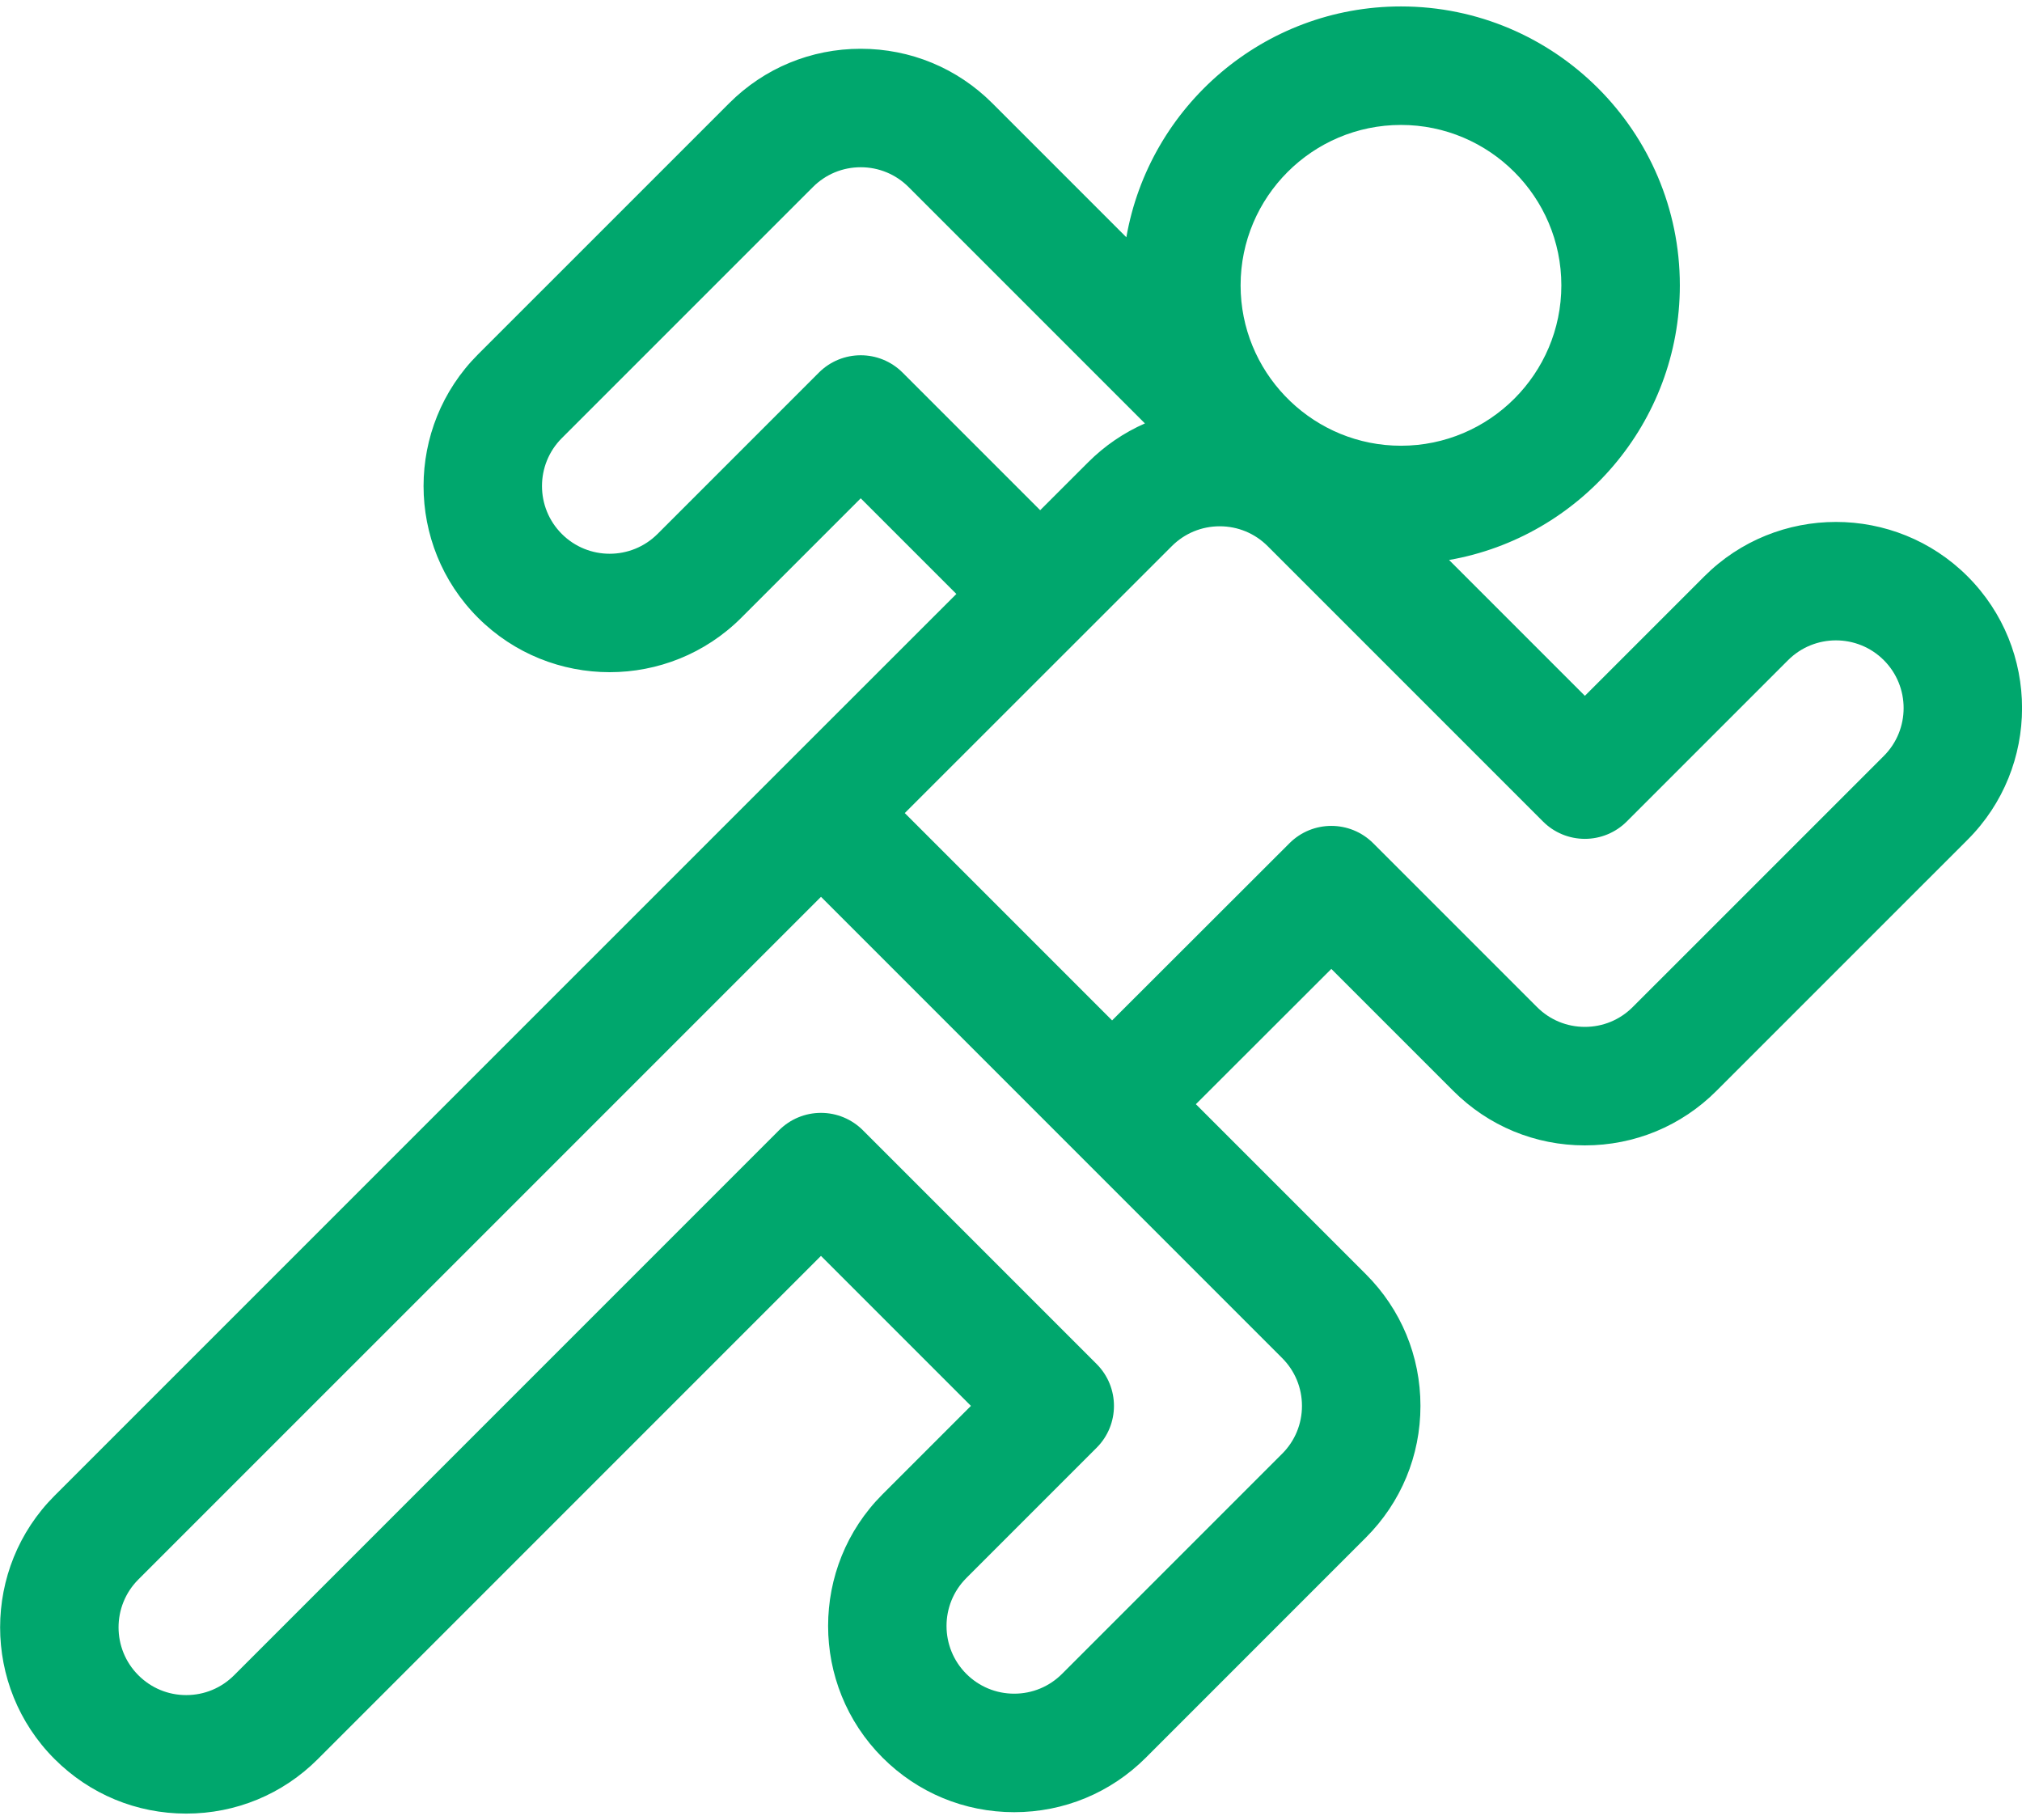
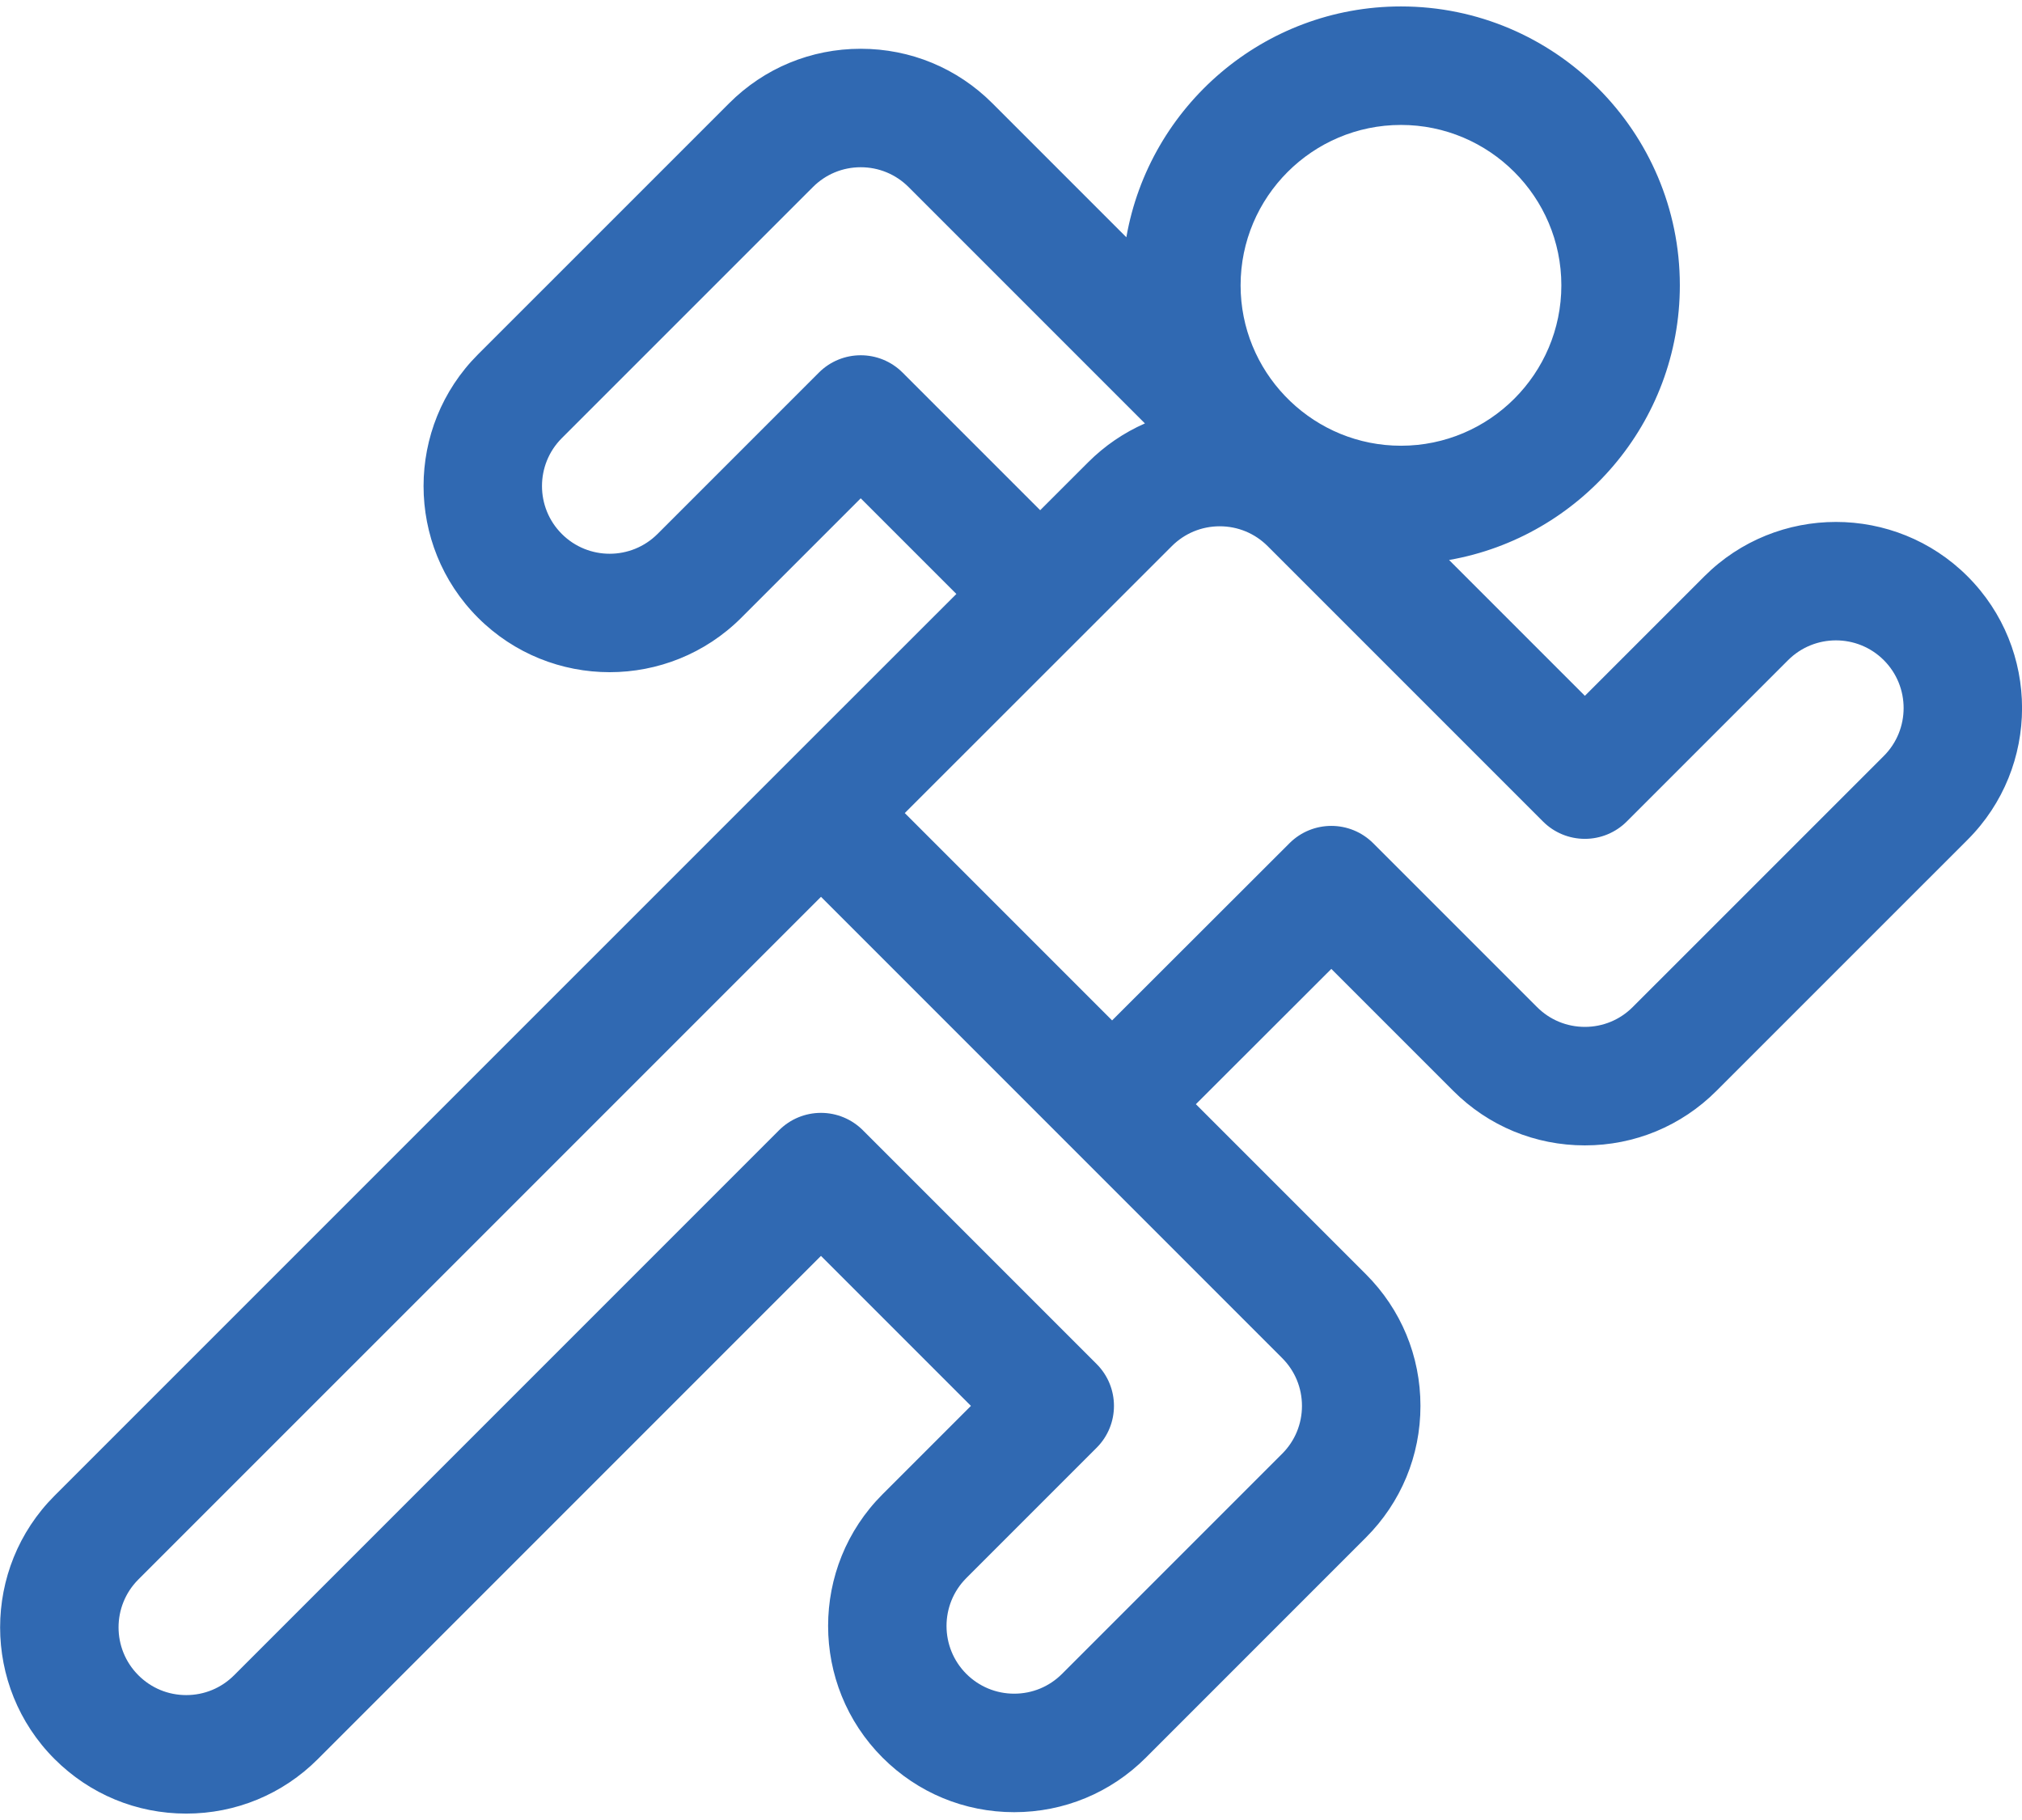
<svg xmlns="http://www.w3.org/2000/svg" width="60" height="54" viewBox="0 0 60 54" fill="none">
-   <path d="M58.386 17.102C56.232 14.947 52.726 14.948 50.572 17.102L47.029 20.645L42.999 16.615C46.884 15.937 49.847 12.542 49.847 8.466C49.847 3.903 46.135 0.191 41.572 0.191C37.496 0.191 34.101 3.155 33.423 7.04L29.448 3.065C28.405 2.021 27.017 1.447 25.541 1.447C24.065 1.447 22.678 2.021 21.635 3.065L14.184 10.515C12.03 12.669 12.03 16.174 14.184 18.328C15.262 19.405 16.676 19.944 18.091 19.944C19.506 19.944 20.921 19.405 21.998 18.328L25.541 14.785L28.379 17.623L23.119 22.88C23.119 22.88 23.119 22.88 23.119 22.88L23.119 22.88L1.619 44.378C-0.535 46.532 -0.535 50.037 1.619 52.191C2.663 53.235 4.05 53.81 5.526 53.81C7.002 53.81 8.39 53.235 9.433 52.191L24.361 37.263L28.811 41.713L26.188 44.336C24.034 46.49 24.035 49.995 26.189 52.15C27.232 53.193 28.619 53.768 30.095 53.768C31.571 53.768 32.958 53.193 34.002 52.15L40.531 45.62C41.575 44.577 42.15 43.189 42.15 41.713C42.15 40.238 41.575 38.85 40.531 37.807L35.486 32.762L39.505 28.748L43.122 32.365C44.166 33.409 45.553 33.984 47.029 33.984C48.505 33.984 49.892 33.409 50.935 32.365L58.386 24.915C60.54 22.761 60.54 19.256 58.386 17.102ZM36.813 8.466C36.813 5.841 38.948 3.707 41.572 3.707C44.196 3.707 46.331 5.842 46.331 8.466C46.331 11.09 44.196 13.225 41.572 13.225C40.3 13.225 39.145 12.723 38.29 11.907L38.131 11.748C37.316 10.894 36.813 9.738 36.813 8.466ZM26.784 11.056C26.098 10.369 24.985 10.369 24.298 11.056L19.512 15.842C18.728 16.626 17.454 16.626 16.671 15.842C15.887 15.059 15.887 13.784 16.67 13.001L24.121 5.551C24.5 5.171 25.004 4.962 25.541 4.962C26.078 4.962 26.582 5.171 26.962 5.551L33.974 12.563C33.353 12.836 32.782 13.223 32.288 13.717L30.866 15.138L26.784 11.056ZM38.634 41.713C38.634 42.25 38.425 42.755 38.045 43.134L31.516 49.663C31.136 50.043 30.632 50.252 30.095 50.252C29.558 50.252 29.054 50.043 28.674 49.664C27.891 48.88 27.891 47.605 28.674 46.822L32.54 42.956C33.227 42.27 33.227 41.157 32.54 40.47L25.604 33.534C25.274 33.204 24.827 33.019 24.361 33.019C23.895 33.019 23.447 33.204 23.118 33.534L6.947 49.705C6.567 50.085 6.063 50.294 5.526 50.294C4.989 50.294 4.485 50.085 4.106 49.705C3.322 48.922 3.322 47.647 4.105 46.864L24.362 26.609L38.045 40.293C38.425 40.672 38.634 41.177 38.634 41.713ZM55.9 22.429L48.449 29.879C48.07 30.259 47.565 30.468 47.029 30.468C46.492 30.468 45.987 30.259 45.608 29.879L40.749 25.02C40.062 24.333 38.95 24.333 38.263 25.019L33 30.276L26.848 24.124L34.773 16.203C35.153 15.824 35.657 15.615 36.194 15.615C36.731 15.615 37.235 15.824 37.615 16.203L45.786 24.374C46.115 24.704 46.562 24.889 47.029 24.889C47.495 24.889 47.942 24.704 48.272 24.374L53.058 19.588C53.842 18.804 55.116 18.804 55.9 19.588C56.683 20.371 56.683 21.646 55.9 22.429Z" fill="#00A76D" />
+   <path d="M58.386 17.102C56.232 14.947 52.726 14.948 50.572 17.102L47.029 20.645L42.999 16.615C46.884 15.937 49.847 12.542 49.847 8.466C49.847 3.903 46.135 0.191 41.572 0.191C37.496 0.191 34.101 3.155 33.423 7.04L29.448 3.065C28.405 2.021 27.017 1.447 25.541 1.447C24.065 1.447 22.678 2.021 21.635 3.065L14.184 10.515C12.03 12.669 12.03 16.174 14.184 18.328C15.262 19.405 16.676 19.944 18.091 19.944C19.506 19.944 20.921 19.405 21.998 18.328L25.541 14.785L28.379 17.623L23.119 22.88C23.119 22.88 23.119 22.88 23.119 22.88L23.119 22.88L1.619 44.378C-0.535 46.532 -0.535 50.037 1.619 52.191C2.663 53.235 4.05 53.81 5.526 53.81C7.002 53.81 8.39 53.235 9.433 52.191L24.361 37.263L28.811 41.713L26.188 44.336C24.034 46.49 24.035 49.995 26.189 52.15C27.232 53.193 28.619 53.768 30.095 53.768C31.571 53.768 32.958 53.193 34.002 52.15L40.531 45.62C41.575 44.577 42.15 43.189 42.15 41.713C42.15 40.238 41.575 38.85 40.531 37.807L35.486 32.762L39.505 28.748L43.122 32.365C44.166 33.409 45.553 33.984 47.029 33.984C48.505 33.984 49.892 33.409 50.935 32.365L58.386 24.915C60.54 22.761 60.54 19.256 58.386 17.102ZM36.813 8.466C36.813 5.841 38.948 3.707 41.572 3.707C44.196 3.707 46.331 5.842 46.331 8.466C46.331 11.09 44.196 13.225 41.572 13.225C40.3 13.225 39.145 12.723 38.29 11.907L38.131 11.748C37.316 10.894 36.813 9.738 36.813 8.466ZM26.784 11.056C26.098 10.369 24.985 10.369 24.298 11.056L19.512 15.842C18.728 16.626 17.454 16.626 16.671 15.842C15.887 15.059 15.887 13.784 16.67 13.001L24.121 5.551C24.5 5.171 25.004 4.962 25.541 4.962C26.078 4.962 26.582 5.171 26.962 5.551L33.974 12.563C33.353 12.836 32.782 13.223 32.288 13.717L30.866 15.138L26.784 11.056ZM38.634 41.713C38.634 42.25 38.425 42.755 38.045 43.134L31.516 49.663C31.136 50.043 30.632 50.252 30.095 50.252C29.558 50.252 29.054 50.043 28.674 49.664C27.891 48.88 27.891 47.605 28.674 46.822L32.54 42.956C33.227 42.27 33.227 41.157 32.54 40.47L25.604 33.534C25.274 33.204 24.827 33.019 24.361 33.019C23.895 33.019 23.447 33.204 23.118 33.534L6.947 49.705C6.567 50.085 6.063 50.294 5.526 50.294C4.989 50.294 4.485 50.085 4.106 49.705C3.322 48.922 3.322 47.647 4.105 46.864L24.362 26.609L38.045 40.293C38.425 40.672 38.634 41.177 38.634 41.713ZM55.9 22.429L48.449 29.879C48.07 30.259 47.565 30.468 47.029 30.468C46.492 30.468 45.987 30.259 45.608 29.879L40.749 25.02C40.062 24.333 38.95 24.333 38.263 25.019L33 30.276L26.848 24.124L34.773 16.203C35.153 15.824 35.657 15.615 36.194 15.615C36.731 15.615 37.235 15.824 37.615 16.203L45.786 24.374C46.115 24.704 46.562 24.889 47.029 24.889C47.495 24.889 47.942 24.704 48.272 24.374L53.058 19.588C53.842 18.804 55.116 18.804 55.9 19.588C56.683 20.371 56.683 21.646 55.9 22.429Z" fill="#3069b2" />
</svg>
